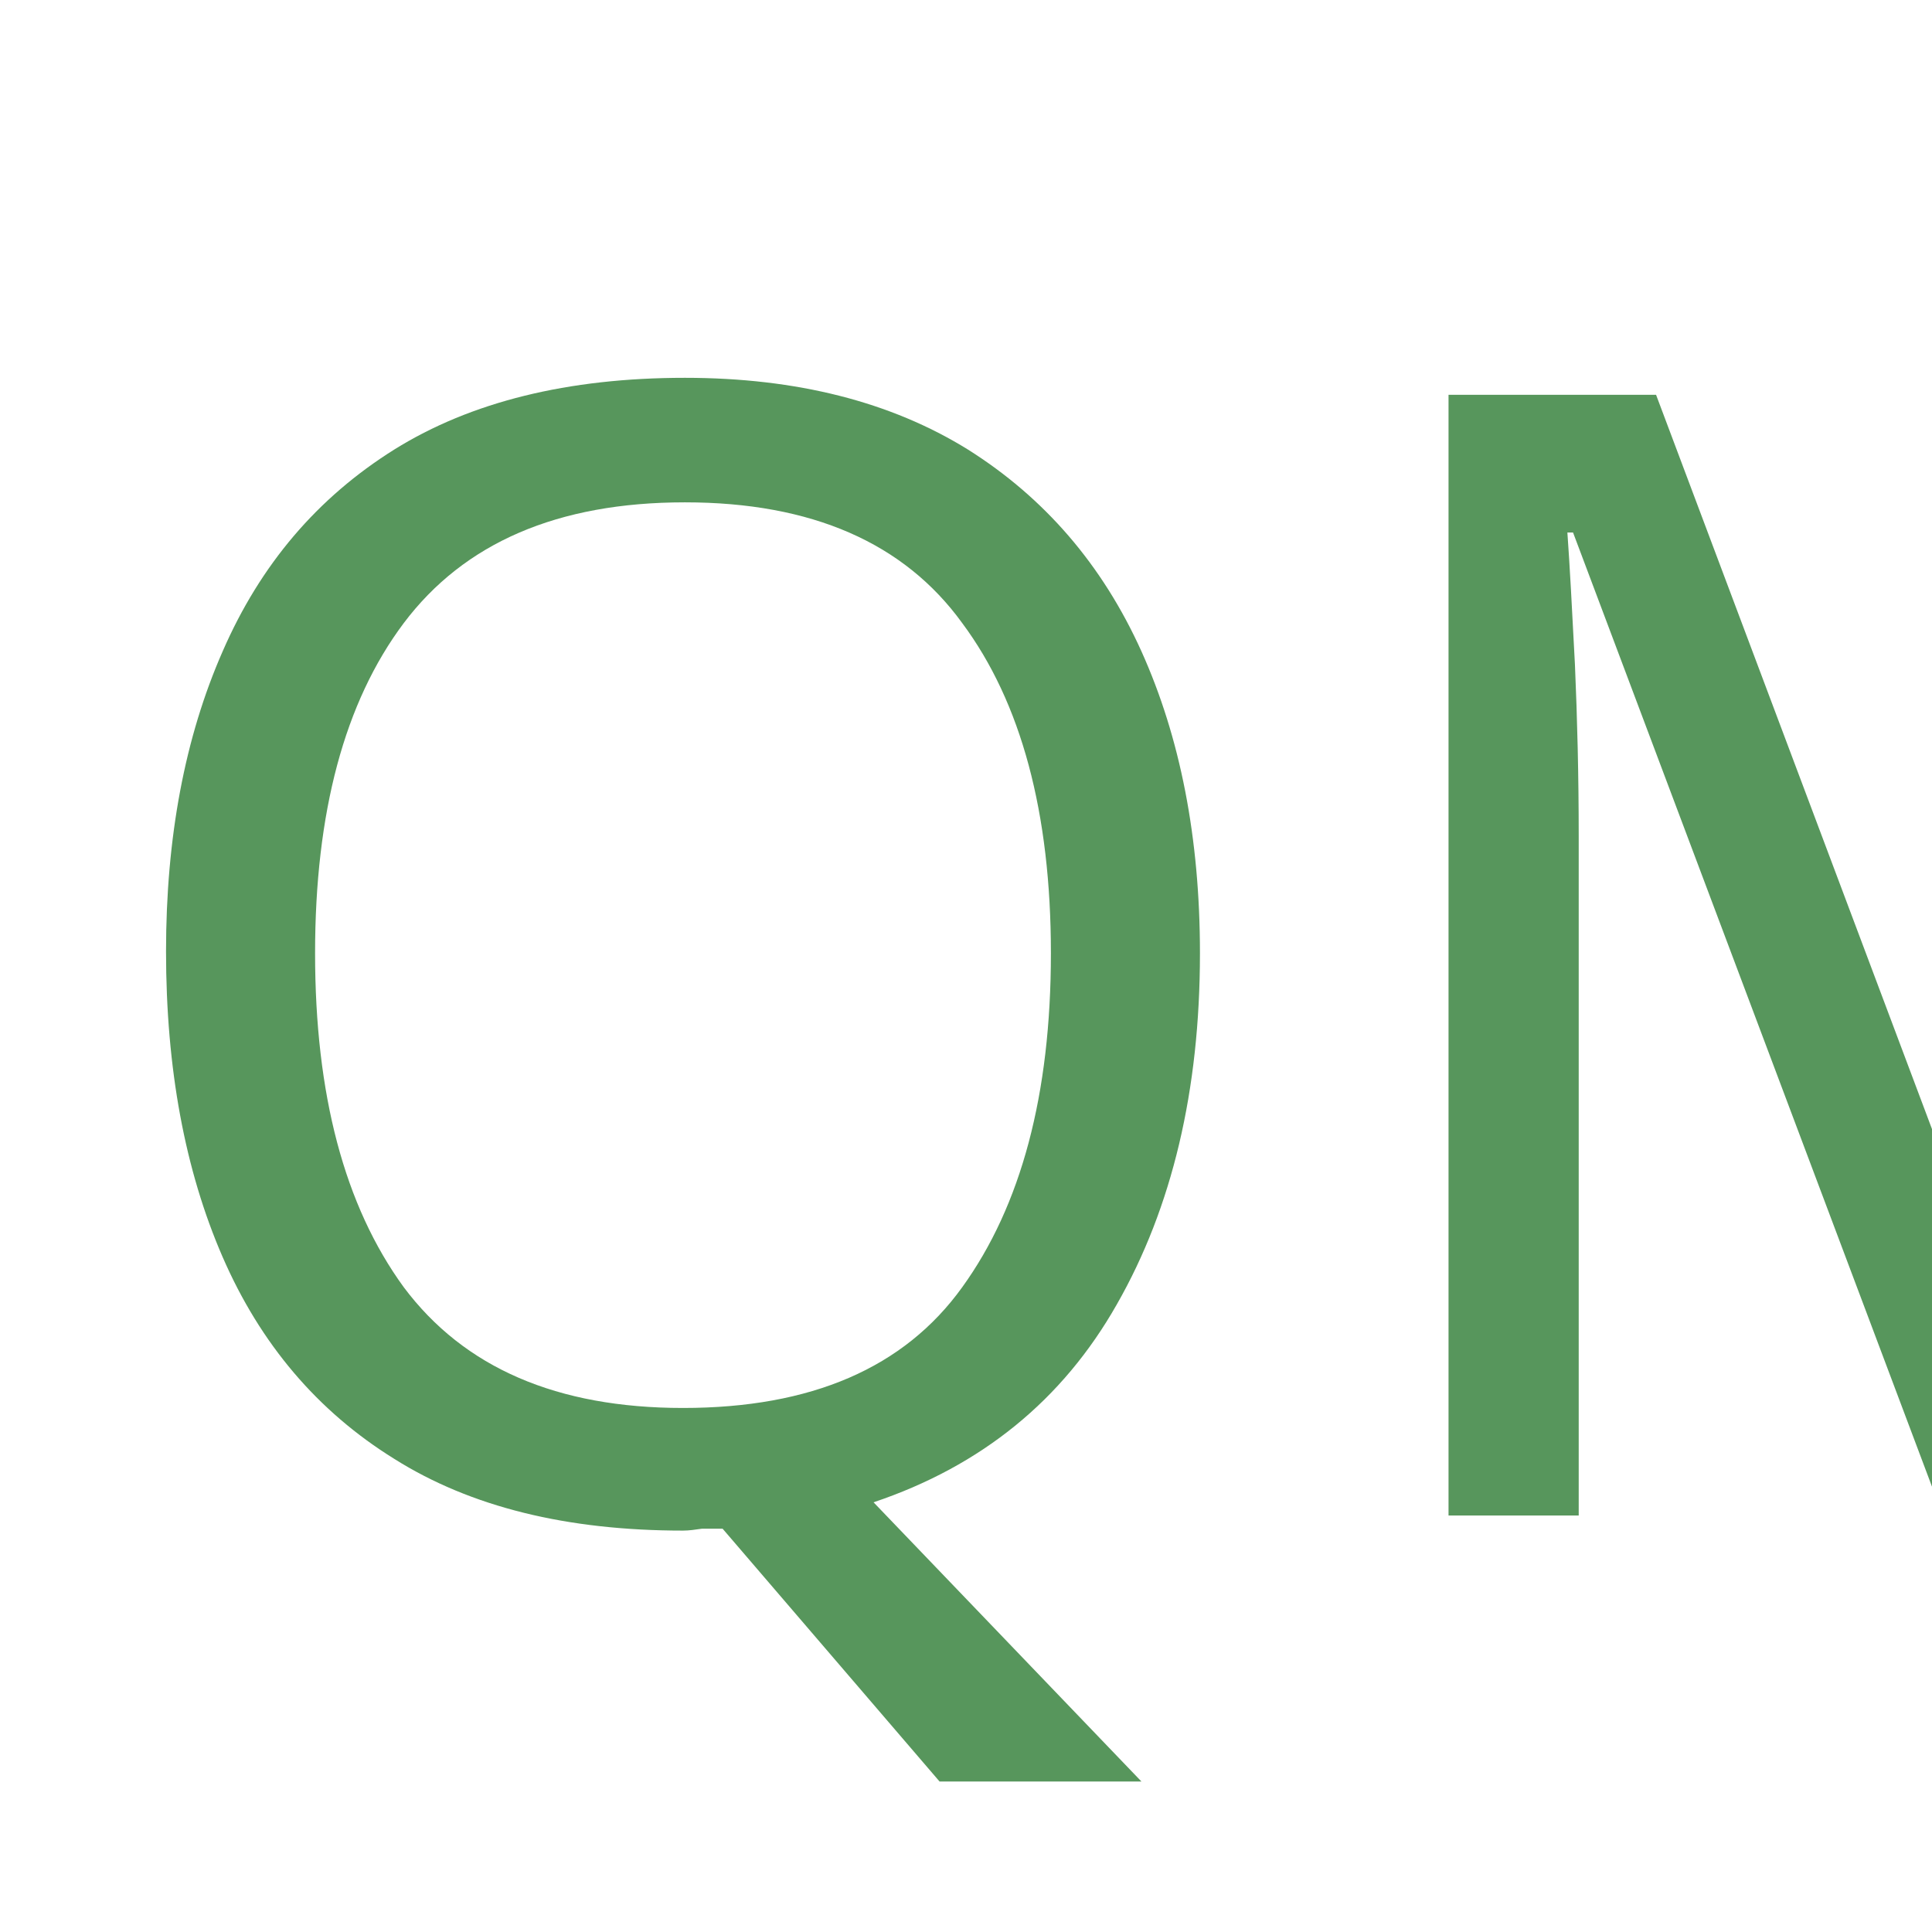
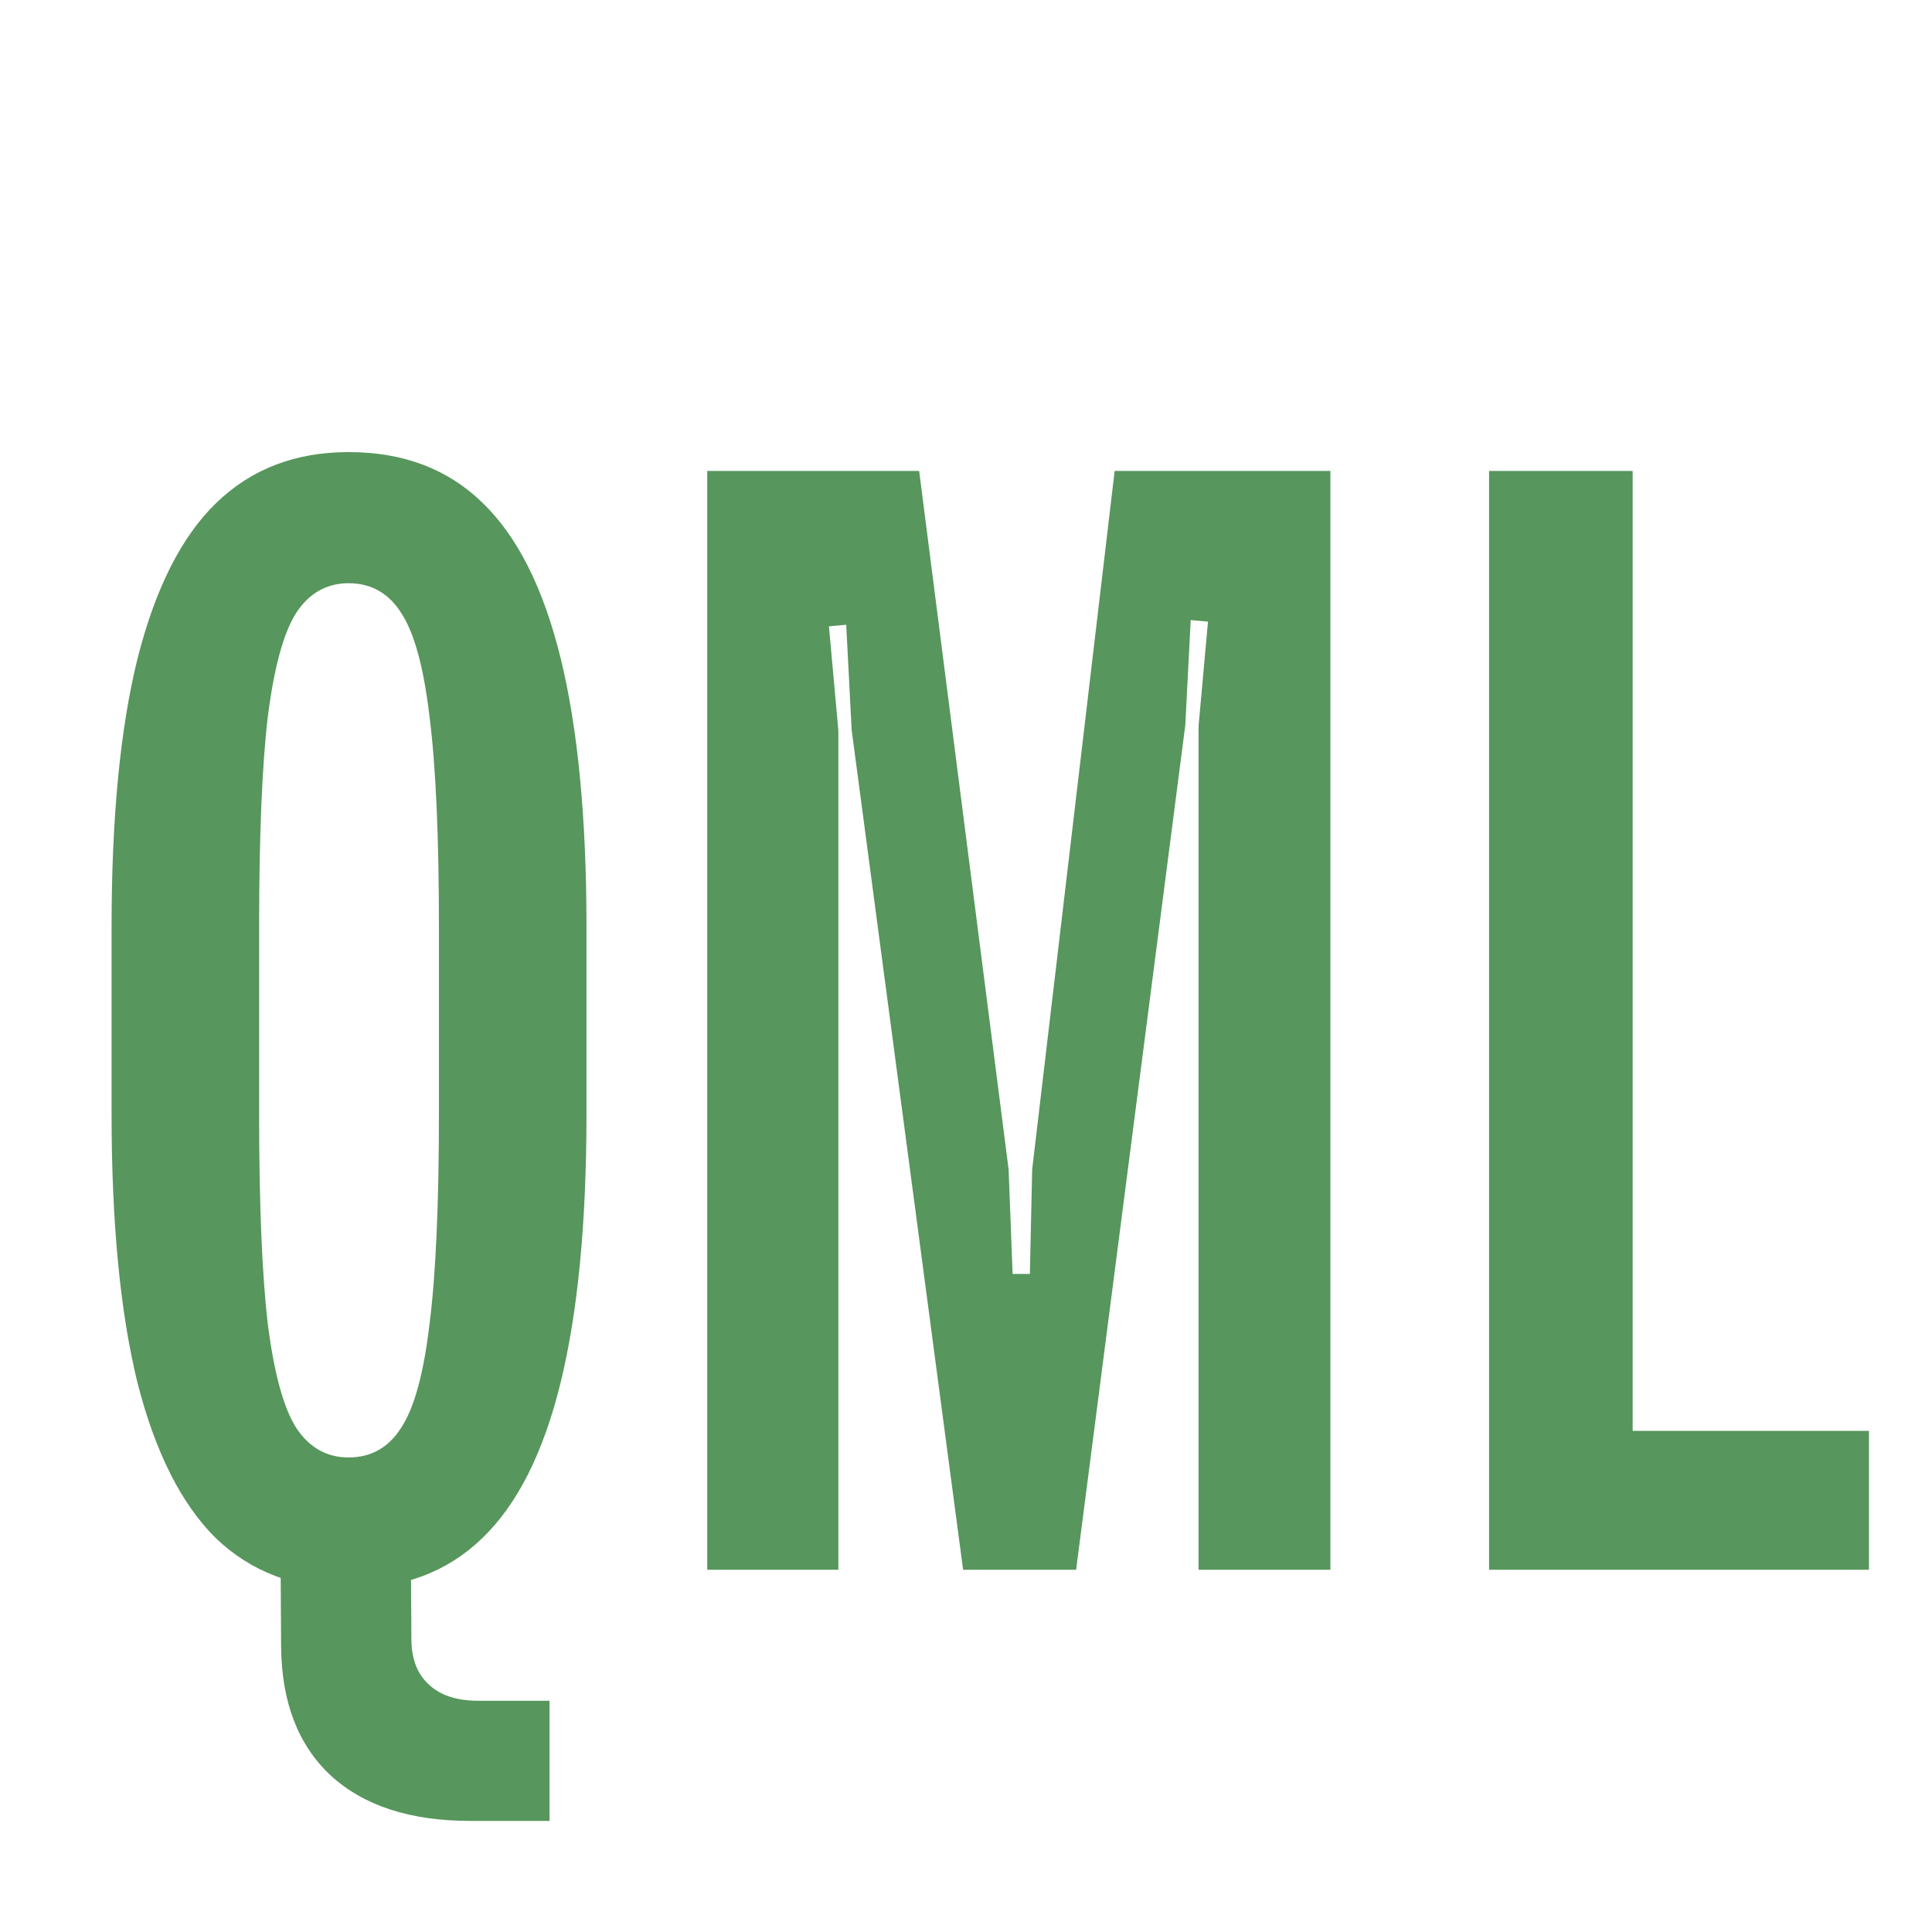
<svg xmlns="http://www.w3.org/2000/svg" width="16" height="16" viewBox="0 0 16 16" fill="none">
-   <text fill="#57965C" style="white-space: pre" xml:space="preserve" font-family="JetBrains Sans Icon" font-size="13" letter-spacing="0px">
-     <tspan x="0.58" y="12.55">QML</tspan>
-   </text>
+   <path d="M3.895 15.08C3.396 15.08 3.011 14.954 2.738 14.703C2.469 14.452 2.332 14.096 2.328 13.637L2.322 12.597H3.401L3.407 13.572C3.407 13.737 3.455 13.862 3.55 13.949C3.645 14.04 3.782 14.085 3.96 14.085H4.551V15.08H3.895ZM2.887 12.07C3.073 12.07 3.219 11.988 3.323 11.823C3.431 11.659 3.509 11.373 3.557 10.966C3.609 10.558 3.635 9.977 3.635 9.223V7.676C3.635 6.923 3.609 6.342 3.557 5.934C3.509 5.527 3.431 5.241 3.323 5.077C3.219 4.912 3.073 4.83 2.887 4.83C2.705 4.83 2.56 4.912 2.452 5.077C2.348 5.241 2.27 5.527 2.218 5.934C2.17 6.342 2.146 6.923 2.146 7.676V9.223C2.146 9.977 2.17 10.558 2.218 10.966C2.27 11.373 2.348 11.659 2.452 11.823C2.56 11.988 2.705 12.07 2.887 12.07ZM2.887 13.156C2.445 13.156 2.079 13.017 1.789 12.74C1.503 12.458 1.286 12.029 1.139 11.453C0.996 10.872 0.924 10.129 0.924 9.223V7.676C0.924 6.771 0.996 6.03 1.139 5.454C1.286 4.873 1.503 4.444 1.789 4.167C2.079 3.885 2.445 3.744 2.887 3.744C3.338 3.744 3.706 3.883 3.992 4.16C4.282 4.437 4.499 4.866 4.642 5.447C4.785 6.028 4.857 6.771 4.857 7.676V9.223C4.857 10.129 4.785 10.872 4.642 11.453C4.499 12.034 4.282 12.463 3.992 12.74C3.706 13.017 3.338 13.156 2.887 13.156ZM5.857 3.9H7.612L8.353 9.685L8.386 10.55H8.529L8.548 9.685L9.231 3.9H11.018V13H9.926V6.013L10.004 5.148L9.861 5.135L9.816 6.006L8.912 13H7.976L7.053 6.045L7.008 5.174L6.865 5.187L6.943 6.051V13H5.857V3.9ZM12.332 3.9H13.521V11.85H15.478V13H12.332V3.9Z" fill="#57965C" />
</svg>
